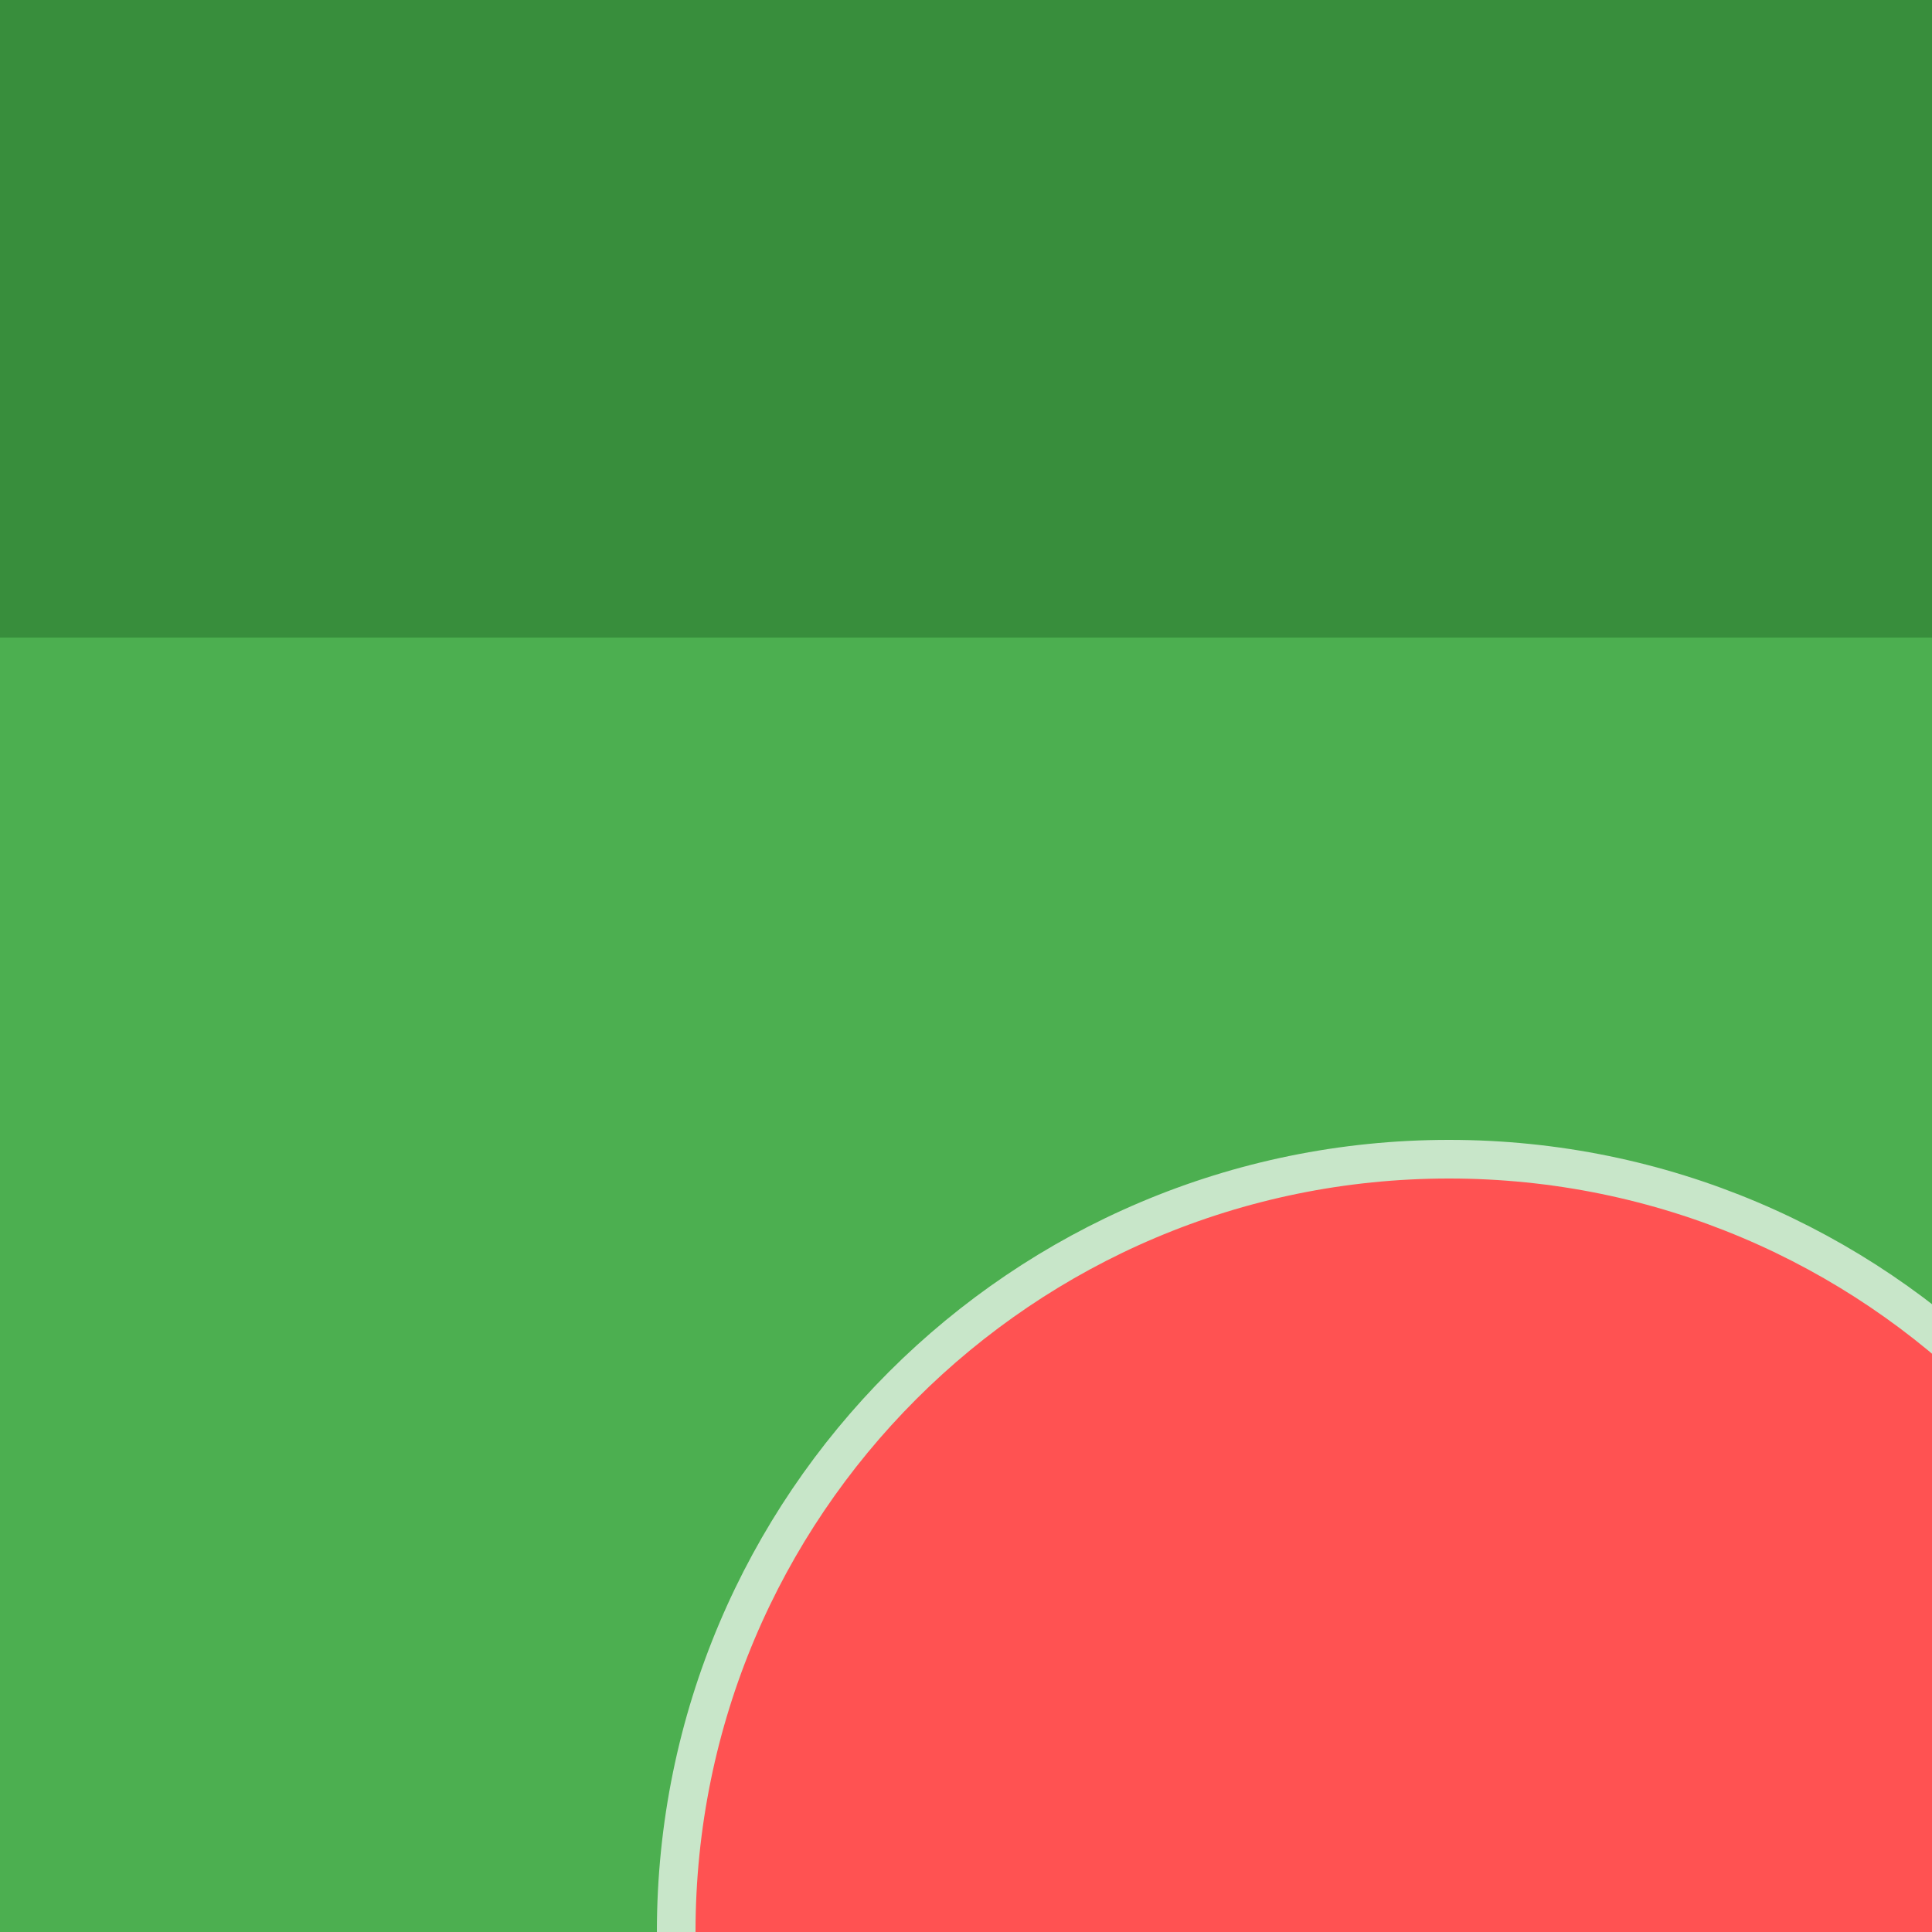
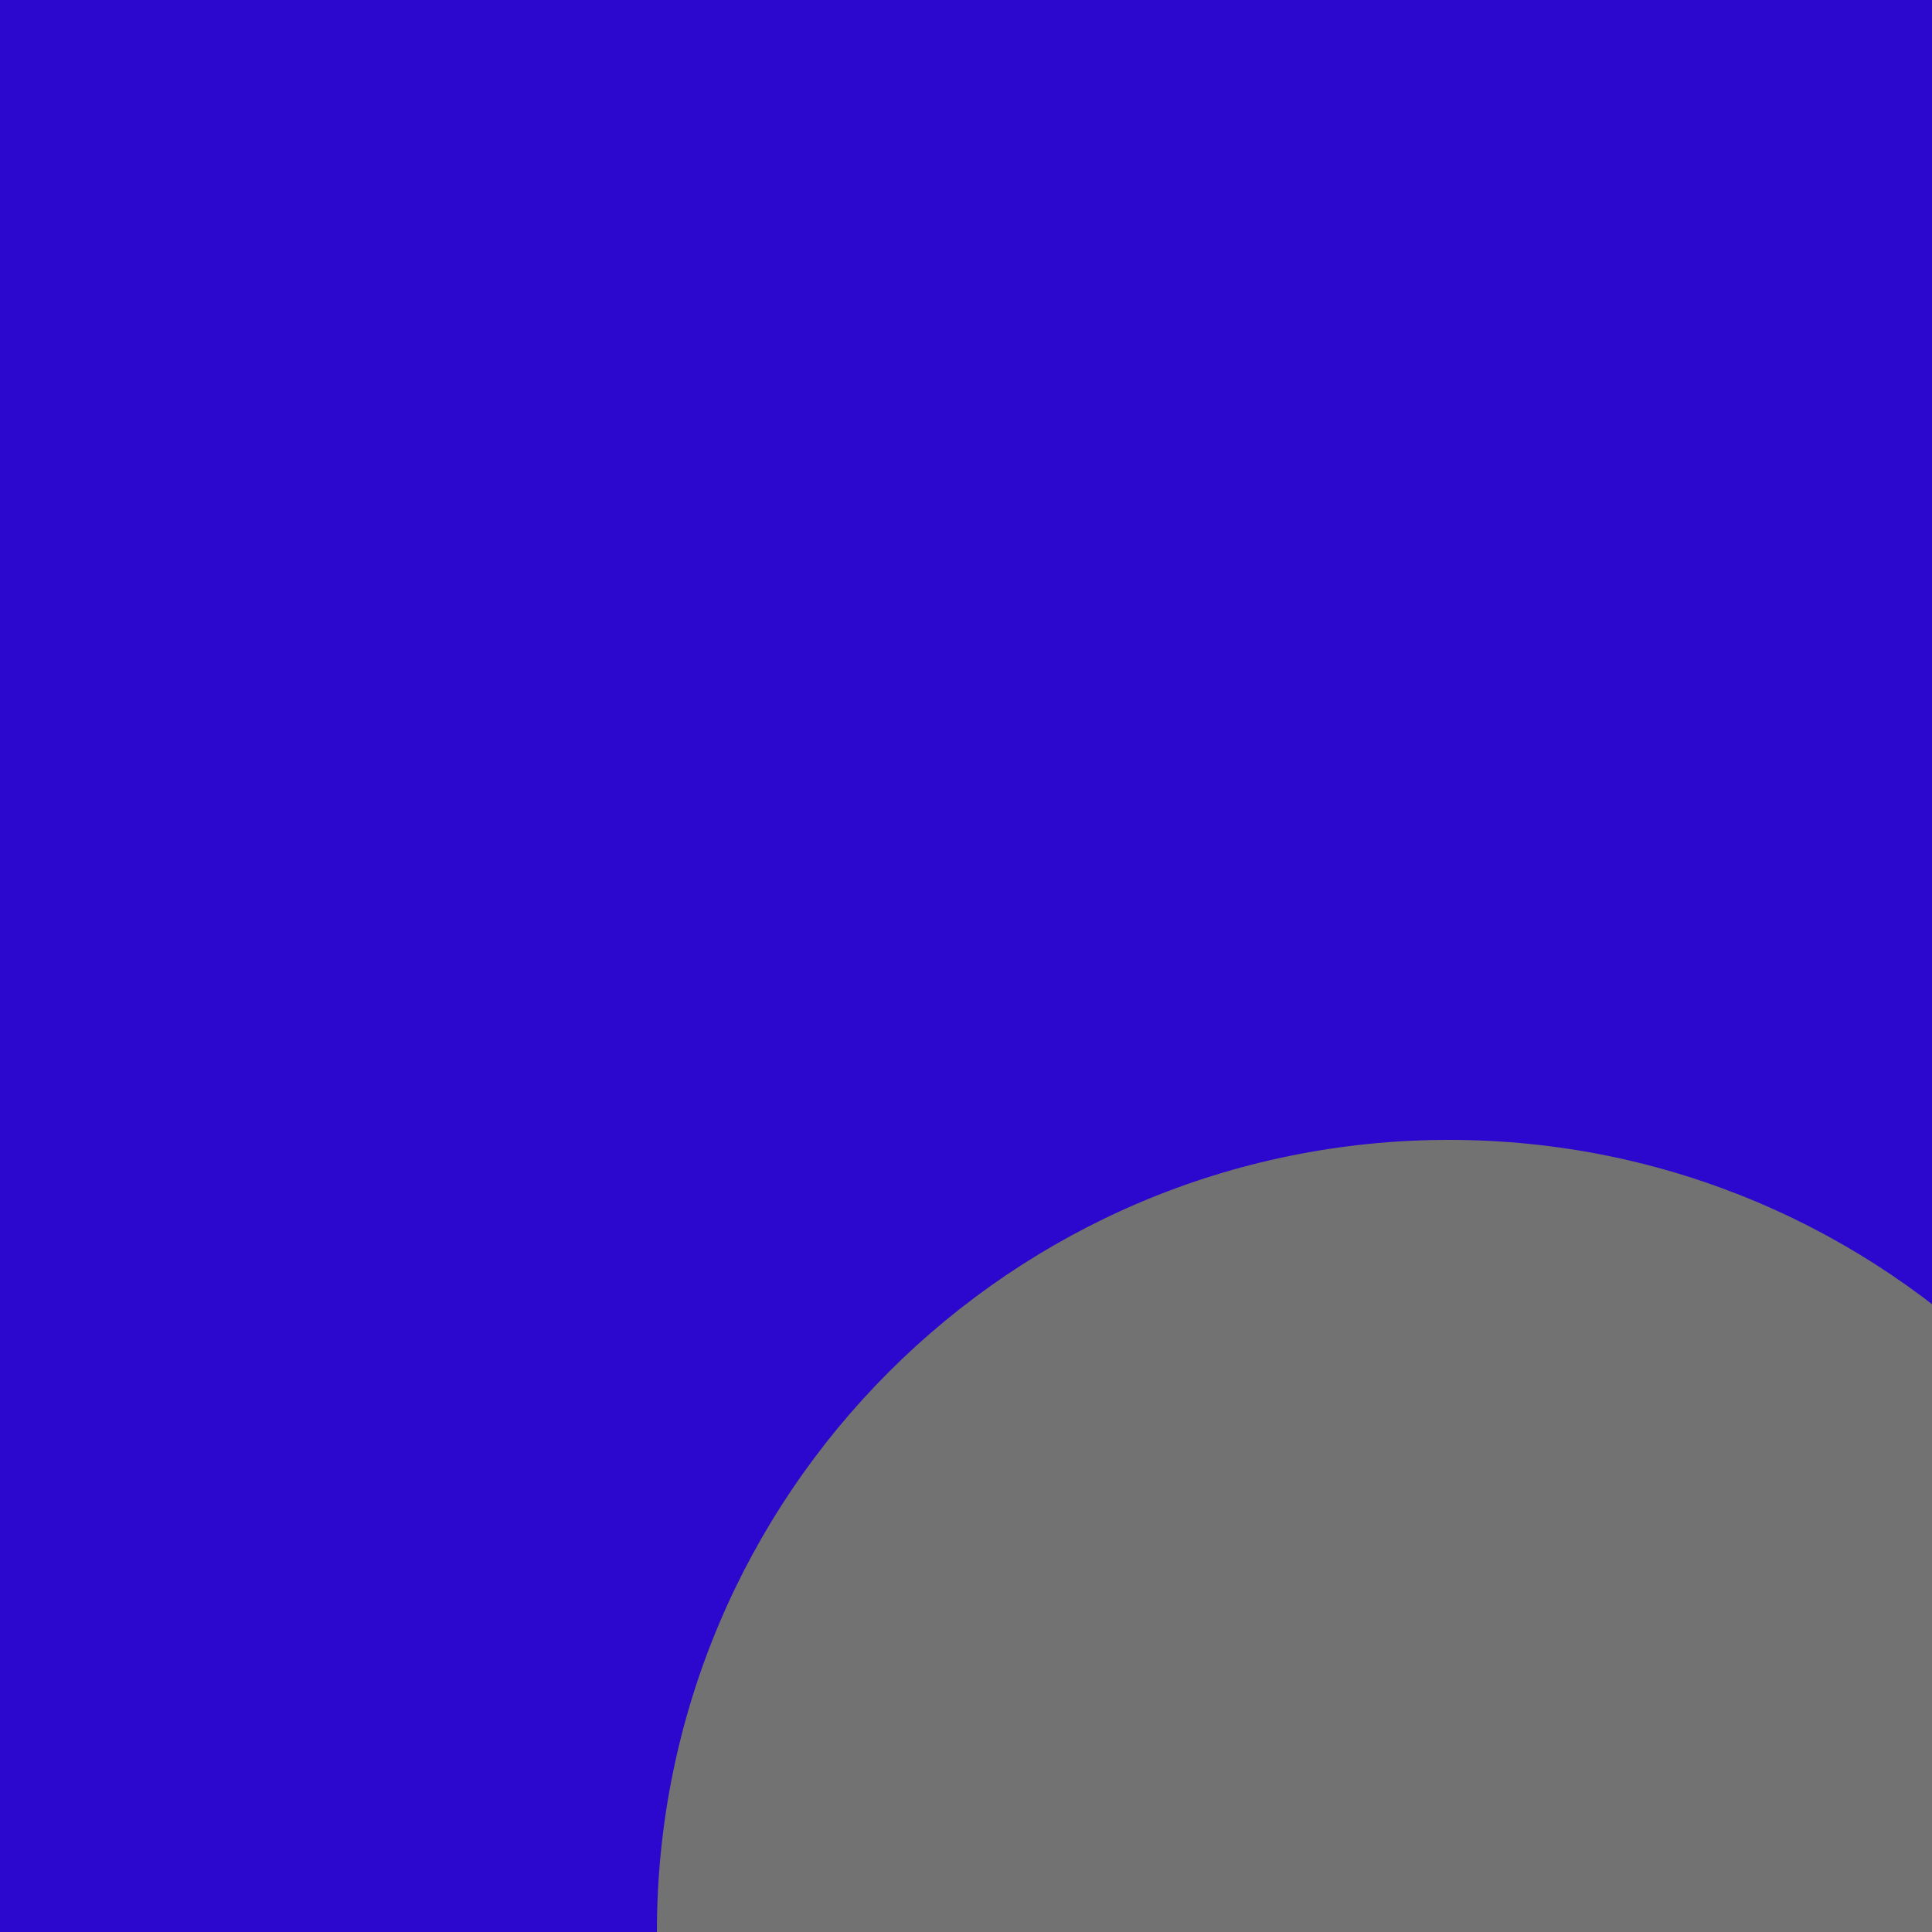
<svg xmlns="http://www.w3.org/2000/svg" width="100" height="100">
-   <path fill="#4CAF50" d="M0 0h100v100H0z" />
-   <path fill="#388E3C" d="M0 0h100v33H0z" />
-   <circle cx="75" cy="100" r="40" fill="#FF5252" stroke="#C8E6C9" stroke-width="2" />
+   <path fill="#2c07ce" d="M0 0h100v100H0z" />
+   <path fill="#2c07ce" d="M0 0h100v33H0z" />
+   <circle cx="75" cy="100" r="40" fill="#727272" stroke="#727272" stroke-width="2" />
</svg>
